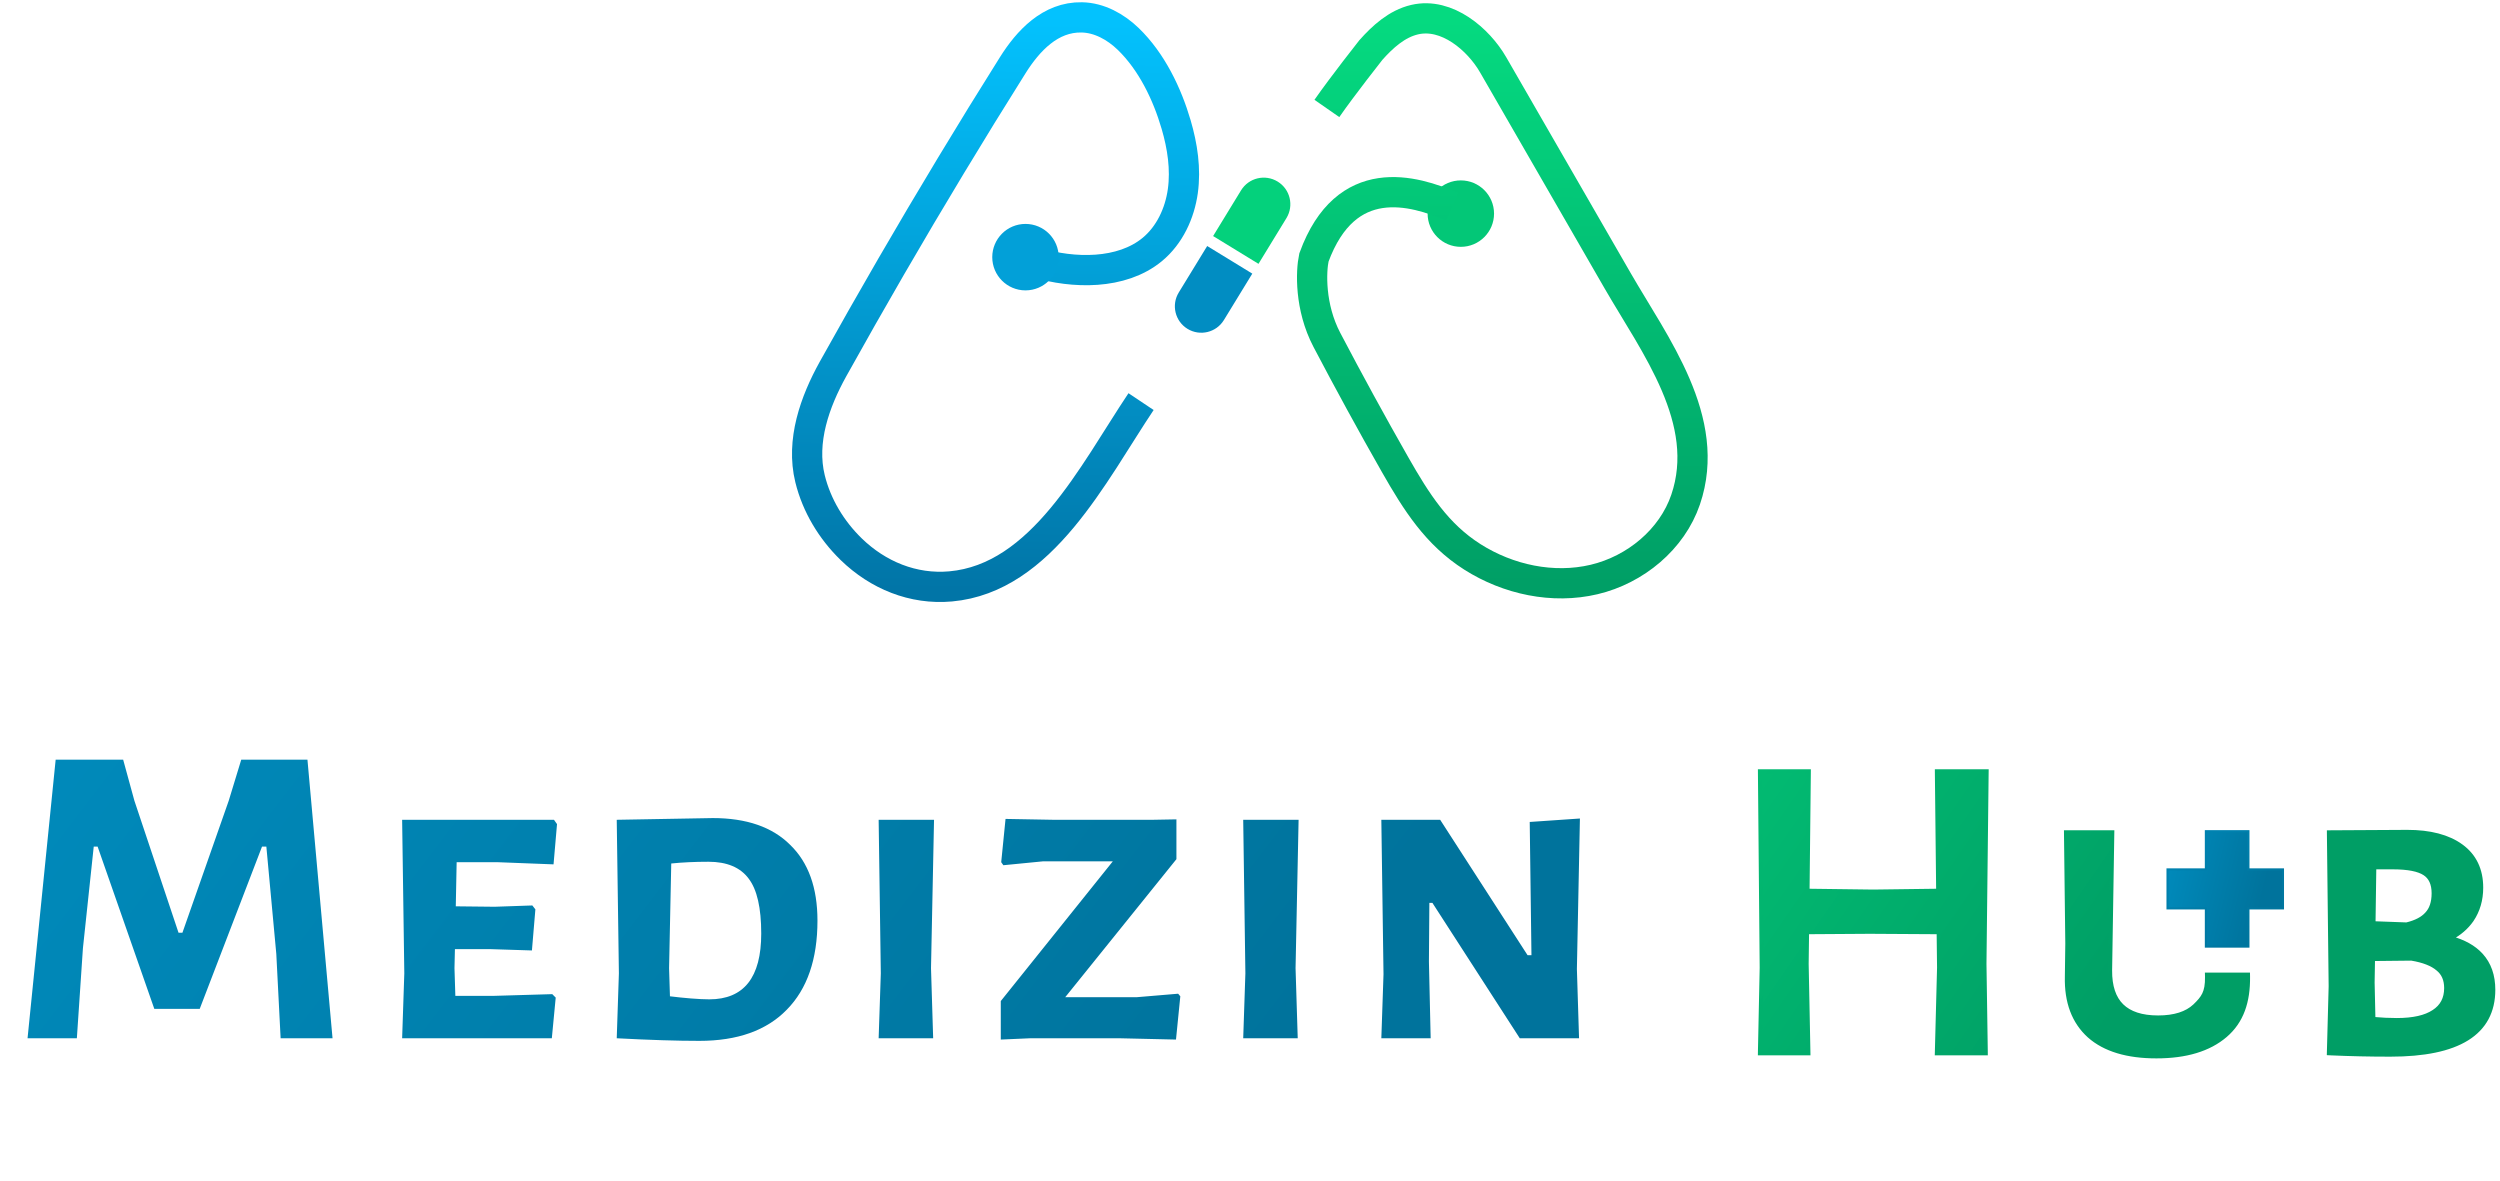
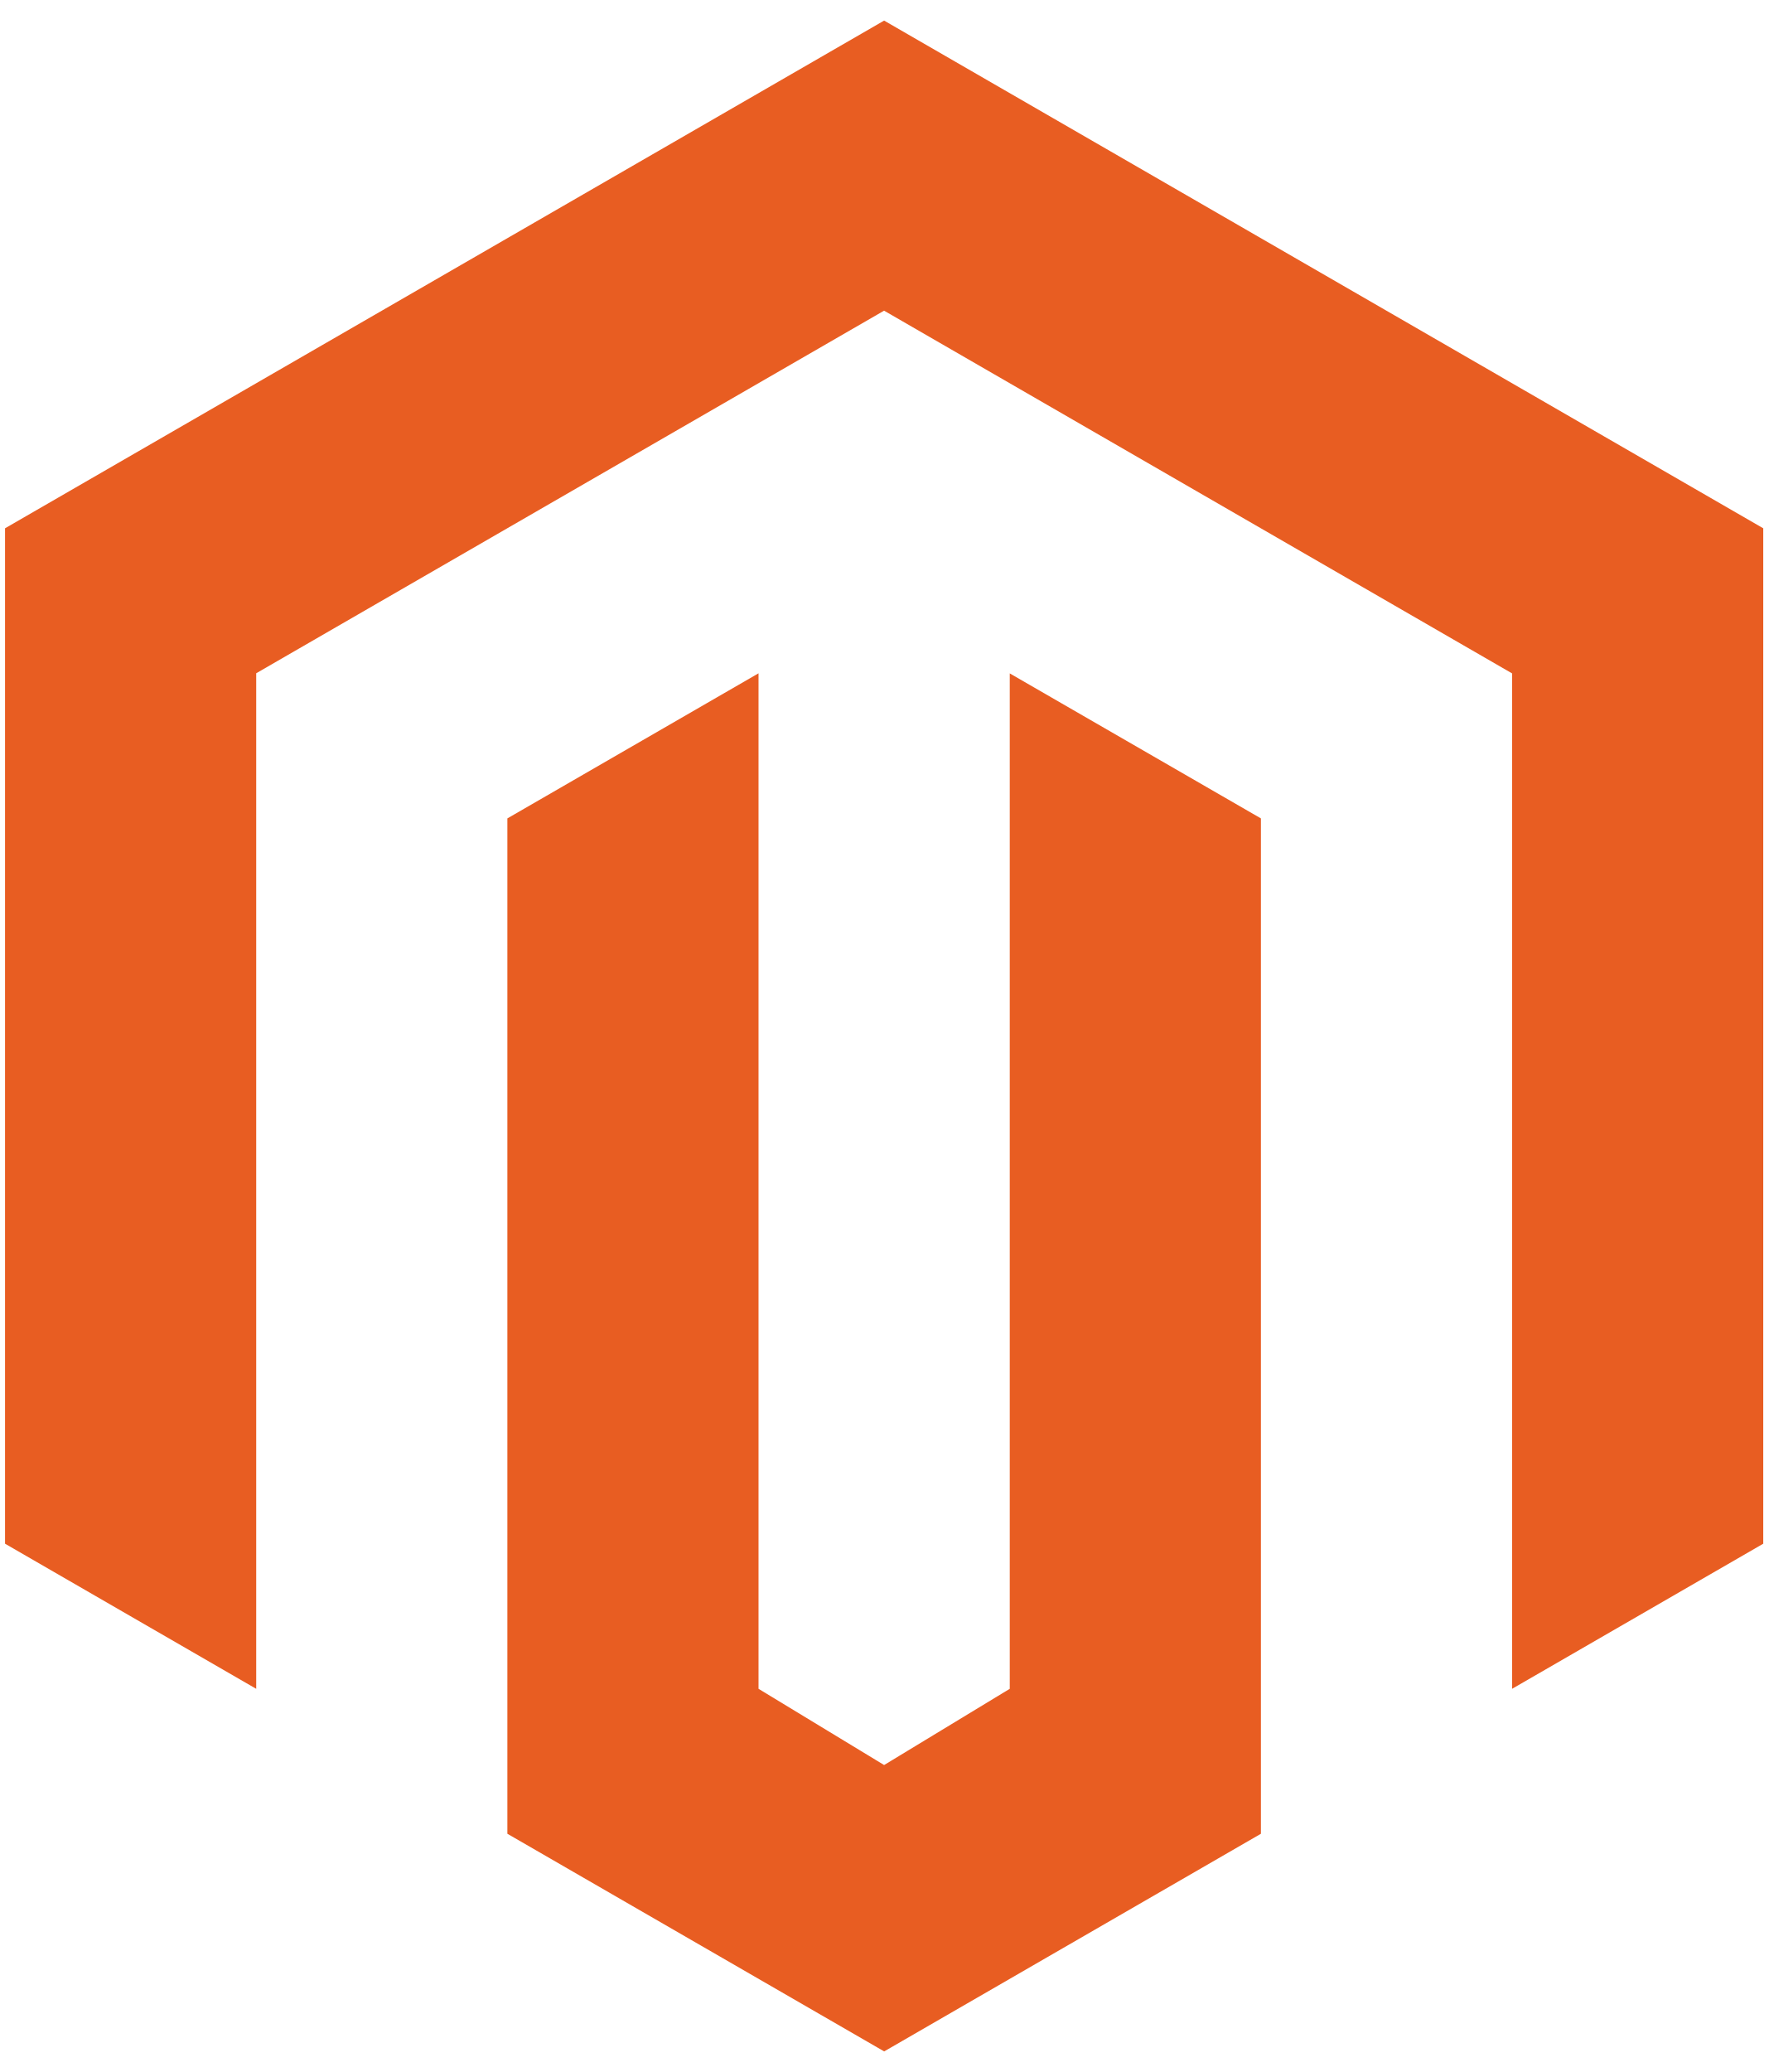
- <svg xmlns="http://www.w3.org/2000/svg" width="144" height="68" viewBox="0 0 144 68" fill="none">
-   <path d="M59.706 15.13C61.806 15.761 64.595 15.84 66.374 14.368C67.371 13.543 67.952 12.289 68.131 11.009C68.309 9.729 68.109 8.418 67.746 7.177C67.223 5.394 66.337 3.552 64.987 2.244C64.262 1.543 63.315 1.018 62.307 1.001C60.5 0.966 59.216 2.35 58.328 3.766C57.126 5.677 55.941 7.599 54.775 9.533C52.441 13.399 50.177 17.307 47.982 21.254C46.933 23.144 46.127 25.404 46.658 27.574C47.037 29.118 47.891 30.528 49.031 31.637C50.566 33.128 52.595 33.97 54.755 33.777C60.019 33.304 62.963 27.263 65.725 23.133" stroke="url(#paint0_linear_651_2582)" stroke-width="1.742" />
-   <path d="M59.068 16.726C60.125 16.726 60.981 15.869 60.981 14.812C60.981 13.755 60.125 12.898 59.068 12.898C58.011 12.898 57.154 13.755 57.154 14.812C57.154 15.869 58.011 16.726 59.068 16.726Z" fill="#02A0D8" />
-   <path d="M84.143 14.218C85.2 14.218 86.057 13.361 86.057 12.304C86.057 11.247 85.2 10.391 84.143 10.391C83.087 10.391 82.23 11.247 82.23 12.304C82.23 13.361 83.087 14.218 84.143 14.218Z" fill="#03C777" />
-   <path d="M83.645 11.914C81.422 10.943 77.521 9.8 75.681 14.834C75.513 15.622 75.429 17.673 76.428 19.578C77.695 21.992 78.999 24.379 80.353 26.756C81.59 28.927 82.763 30.777 84.812 32.078C86.869 33.385 89.449 33.942 91.824 33.378C94.202 32.814 96.309 31.07 97.091 28.778C98.643 24.217 95.321 19.891 93.172 16.164C91.757 13.71 90.342 11.255 88.927 8.801C87.953 7.112 86.978 5.422 86.005 3.733C85.162 2.27 83.342 0.698 81.485 1.131C80.453 1.371 79.632 2.131 78.964 2.879C78.964 2.879 77.331 4.948 76.428 6.247" stroke="url(#paint1_linear_651_2582)" stroke-width="1.742" />
-   <path d="M71.484 10.965C71.926 10.242 72.868 10.016 73.591 10.458C74.314 10.9 74.54 11.842 74.098 12.565L72.489 15.197L69.875 13.597L71.484 10.965Z" fill="#04D17C" />
-   <path d="M69.533 14.17L72.132 15.761L70.495 18.437C70.055 19.155 69.119 19.38 68.401 18.942C67.683 18.502 67.458 17.566 67.896 16.848L69.533 14.172V14.17Z" fill="#018DC2" />
-   <path d="M19.154 59.804H16.164L15.915 54.945L15.342 48.765H15.092L11.504 58.11H8.888L5.623 48.765H5.399L4.776 54.621L4.427 59.804H1.587L3.206 43.757H7.094L7.742 46.124L10.283 53.724H10.508L13.174 46.124L13.896 43.757H17.709L19.154 59.804ZM31.81 57.263L32.009 57.462L31.785 59.804H23.163L23.288 56.066L23.163 47.22H31.909L32.084 47.469L31.884 49.787L28.645 49.662H26.303L26.253 52.204L28.495 52.229L30.663 52.154L30.838 52.379L30.639 54.746L28.271 54.671H26.203L26.178 55.767L26.228 57.362H28.421L31.81 57.263ZM41.056 47.121C42.999 47.121 44.486 47.636 45.516 48.666C46.563 49.679 47.086 51.133 47.086 53.026C47.086 55.252 46.496 56.964 45.317 58.16C44.154 59.356 42.476 59.954 40.283 59.954C39.004 59.954 37.418 59.904 35.524 59.804L35.648 56.066L35.524 47.22L41.056 47.121ZM40.856 57.562C42.85 57.562 43.847 56.299 43.847 53.774C43.847 52.295 43.606 51.24 43.124 50.609C42.642 49.961 41.87 49.637 40.807 49.637C40.026 49.637 39.312 49.671 38.664 49.737L38.539 55.767L38.589 57.387C38.988 57.437 39.395 57.478 39.81 57.512C40.225 57.545 40.574 57.562 40.856 57.562ZM53.626 55.767L53.75 59.804H50.61L50.735 56.066L50.61 47.22H53.8L53.626 55.767ZM67.762 49.488L61.358 57.437H65.494L67.861 57.238L67.986 57.387L67.737 59.879L64.497 59.804H59.339L57.645 59.879V57.661L64.099 49.612H60.087L57.794 49.837L57.67 49.662L57.919 47.17L60.685 47.22H66.391L67.762 47.195V49.488ZM74.624 55.767L74.749 59.804H71.609L71.734 56.066L71.609 47.22H74.799L74.624 55.767ZM90.829 55.817L90.953 59.804H87.539L82.506 52.005H82.331L82.306 55.394L82.406 59.804H79.565L79.69 56.116L79.565 47.22H82.954L87.988 55.02H88.212L88.112 47.345L91.003 47.146L90.829 55.817Z" fill="url(#paint2_linear_651_2582)" />
-   <path d="M111.569 44.553L111.642 51.31L107.901 51.359L104.11 51.31L104.184 44.553L104.185 44.431H104.064H101.497H101.376L101.377 44.552L101.477 55.739L101.377 60.547L101.375 60.669H101.497H104.039H104.161L104.159 60.547L104.059 55.515L104.083 53.691L107.701 53.667L107.703 53.667L111.67 53.691L111.694 55.739L111.569 60.546L111.566 60.669H111.689H114.256H114.377L114.376 60.547L114.301 55.515L114.425 44.553L114.427 44.431H114.305H111.689H111.568L111.569 44.553ZM129.483 56.262L129.481 56.143H129.363H127.247H127.125L127.128 56.265C127.136 56.727 127.075 57.029 126.96 57.27C126.843 57.513 126.667 57.706 126.419 57.945C125.951 58.382 125.254 58.61 124.309 58.61C123.355 58.61 122.664 58.377 122.213 57.934C121.762 57.492 121.53 56.818 121.538 55.891C121.538 55.891 121.538 55.89 121.538 55.89L121.663 48.067L121.665 47.945H121.543H119.126H119.005L119.006 48.066L119.081 54.344L119.056 56.26C119.056 56.26 119.056 56.261 119.056 56.261C119.022 57.715 119.446 58.857 120.341 59.666L120.342 59.667C121.236 60.458 122.532 60.843 124.209 60.843C125.905 60.843 127.232 60.449 128.175 59.643C129.124 58.832 129.5 57.696 129.483 56.262ZM141.159 54.034C141.661 53.772 142.065 53.425 142.368 52.993L142.369 52.991C142.732 52.455 142.913 51.833 142.913 51.13C142.913 50.099 142.532 49.297 141.767 48.74C141.008 48.188 139.967 47.92 138.656 47.92L138.655 47.92L134.27 47.945L134.149 47.946L134.15 48.066L134.25 56.81L134.15 60.546L134.147 60.663L134.265 60.669C135.363 60.719 136.503 60.744 137.684 60.744C139.628 60.744 141.106 60.442 142.102 59.822C143.107 59.197 143.61 58.254 143.61 57.011C143.61 56.197 143.378 55.527 142.906 55.011C142.495 54.561 141.909 54.238 141.159 54.034ZM139.79 52.642L139.79 52.642L139.787 52.645C139.546 52.916 139.162 53.122 138.619 53.252L136.71 53.182L136.756 49.954H137.834C138.709 49.954 139.31 50.079 139.662 50.308C140.001 50.529 140.181 50.9 140.181 51.454C140.181 51.982 140.045 52.372 139.79 52.642ZM140.186 58.28L140.184 58.281C139.714 58.594 139.011 58.759 138.058 58.759C137.629 58.759 137.178 58.738 136.705 58.695L136.658 56.587L136.681 55.236L138.896 55.212C139.595 55.327 140.098 55.529 140.422 55.806L140.422 55.806L140.425 55.808C140.741 56.064 140.903 56.426 140.903 56.911C140.903 57.521 140.664 57.971 140.186 58.28Z" fill="url(#paint3_linear_651_2582)" stroke="url(#paint4_linear_651_2582)" stroke-width="0.24" />
-   <path d="M124.909 50.077H124.849V50.137V52.264V52.324H124.909H127.058L127.058 54.465V54.525H127.118H129.449H129.509V54.465V52.324H131.439H131.499V52.264V50.137V50.077H131.439L129.509 50.077V47.936V47.876H129.449H127.118H127.058V47.936L127.058 50.077L124.909 50.077Z" fill="url(#paint5_linear_651_2582)" stroke="url(#paint6_linear_651_2582)" stroke-width="0.12" />
-   <defs>
-     <linearGradient id="paint0_linear_651_2582" x1="57.522" y1="0.89" x2="57.174" y2="33.979" gradientUnits="userSpaceOnUse">
-       <stop stop-color="#03C2FE" />
-       <stop offset="1" stop-color="#0175A7" />
-     </linearGradient>
-     <linearGradient id="paint1_linear_651_2582" x1="86.743" y1="1.177" x2="86.403" y2="33.57" gradientUnits="userSpaceOnUse">
-       <stop stop-color="#05DA80" />
-       <stop offset="1" stop-color="#009F66" />
-     </linearGradient>
-     <linearGradient id="paint2_linear_651_2582" x1="-73.42" y1="-79.469" x2="86.547" y2="43.027" gradientUnits="userSpaceOnUse">
-       <stop stop-color="#00B8F9" />
-       <stop offset="1" stop-color="#00739C" />
-     </linearGradient>
-     <linearGradient id="paint3_linear_651_2582" x1="86.363" y1="29.58" x2="143.11" y2="69.003" gradientUnits="userSpaceOnUse">
-       <stop stop-color="#04D27C" />
-       <stop offset="0.661" stop-color="#009E65" />
-     </linearGradient>
-     <linearGradient id="paint4_linear_651_2582" x1="85.498" y1="28.938" x2="140.837" y2="68.303" gradientUnits="userSpaceOnUse">
-       <stop stop-color="#04D27C" />
-       <stop offset="0.696" stop-color="#009E65" />
-     </linearGradient>
-     <linearGradient id="paint5_linear_651_2582" x1="119.719" y1="22.416" x2="136.513" y2="26.565" gradientUnits="userSpaceOnUse">
-       <stop stop-color="#00B8F9" />
-       <stop offset="1" stop-color="#00739C" />
-     </linearGradient>
-     <linearGradient id="paint6_linear_651_2582" x1="127.171" y1="48.285" x2="132.272" y2="54.238" gradientUnits="userSpaceOnUse">
-       <stop stop-color="#0082B0" />
-       <stop offset="0.711" stop-color="#00769F" />
-     </linearGradient>
-   </defs>
+ <svg xmlns="http://www.w3.org/2000/svg" baseProfile="tiny" width="35" height="41" viewBox="-0.154 0 54 62">
+   <g fill="#E85D22">
+     <path d="M26.845 8.857" />
+     <path d="M53.692 15.5v31l-7.67 4.43v-31L26.844 8.856 7.67 19.926V50.93L0 46.5v-31L26.845 0zM26.847 62L15.34 55.355V24.357l7.67-4.43V50.93l3.835 2.327 3.837-2.327v-31l7.67 4.427v30.998z" />
+   </g>
</svg>
